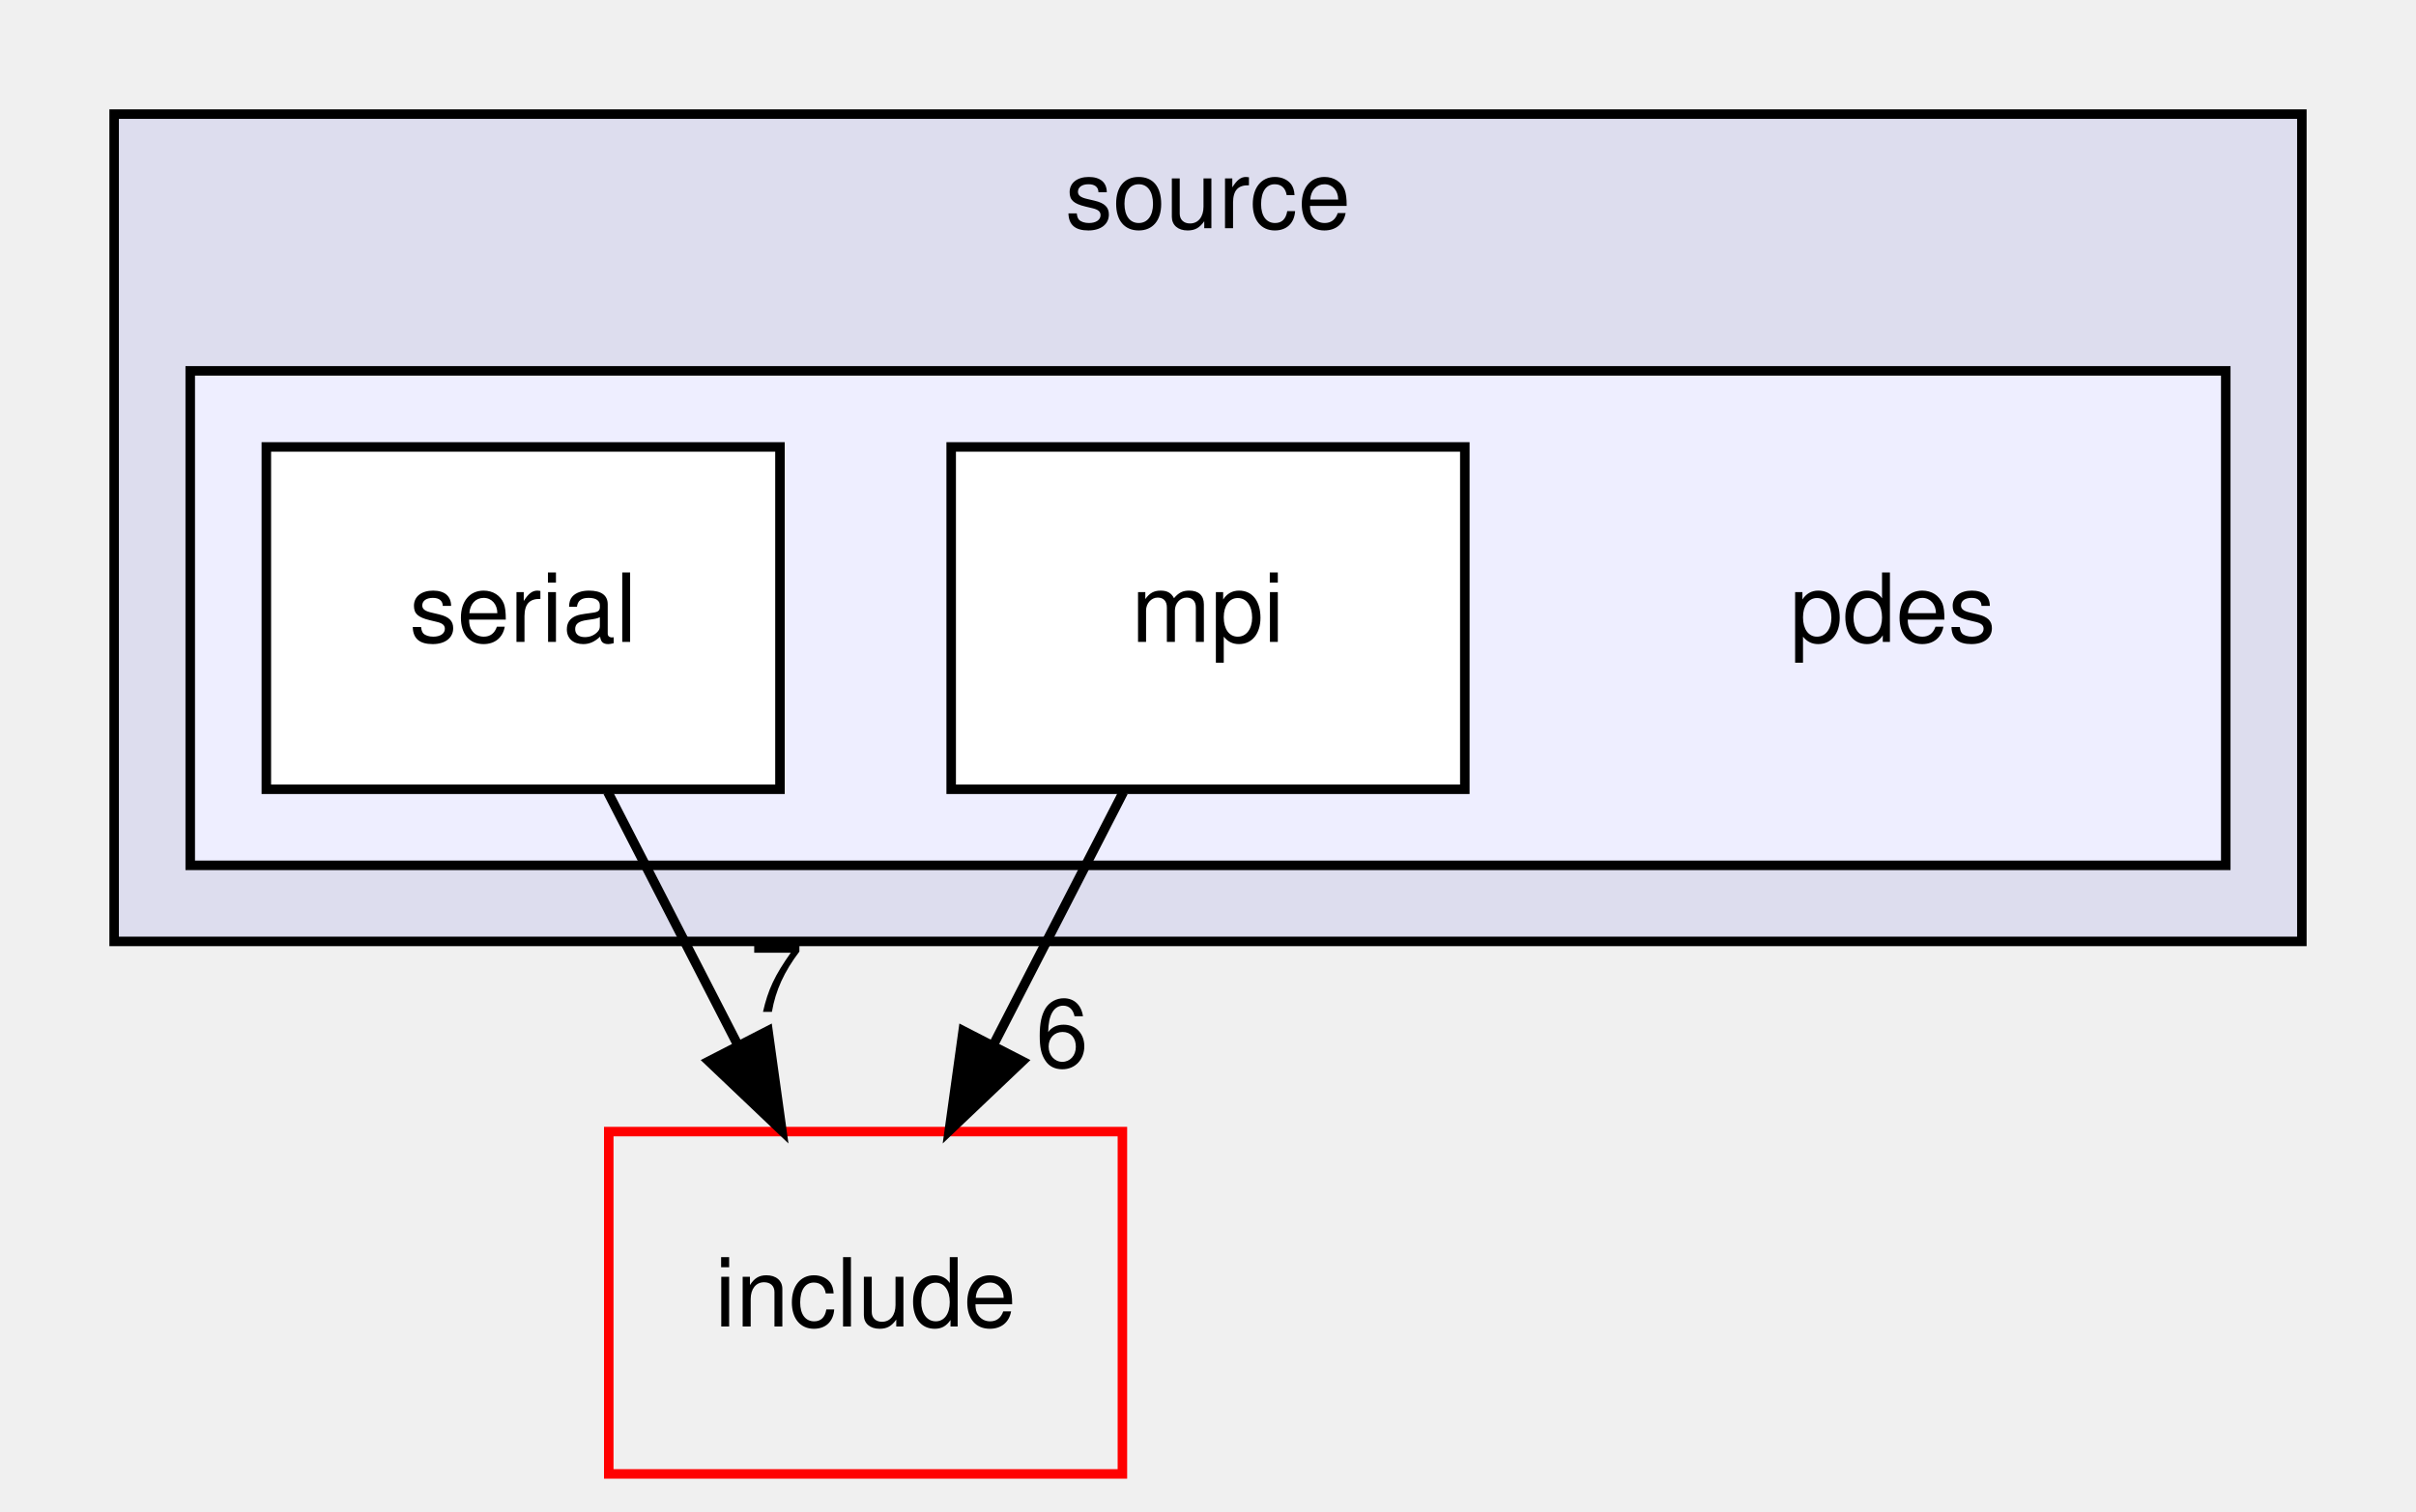
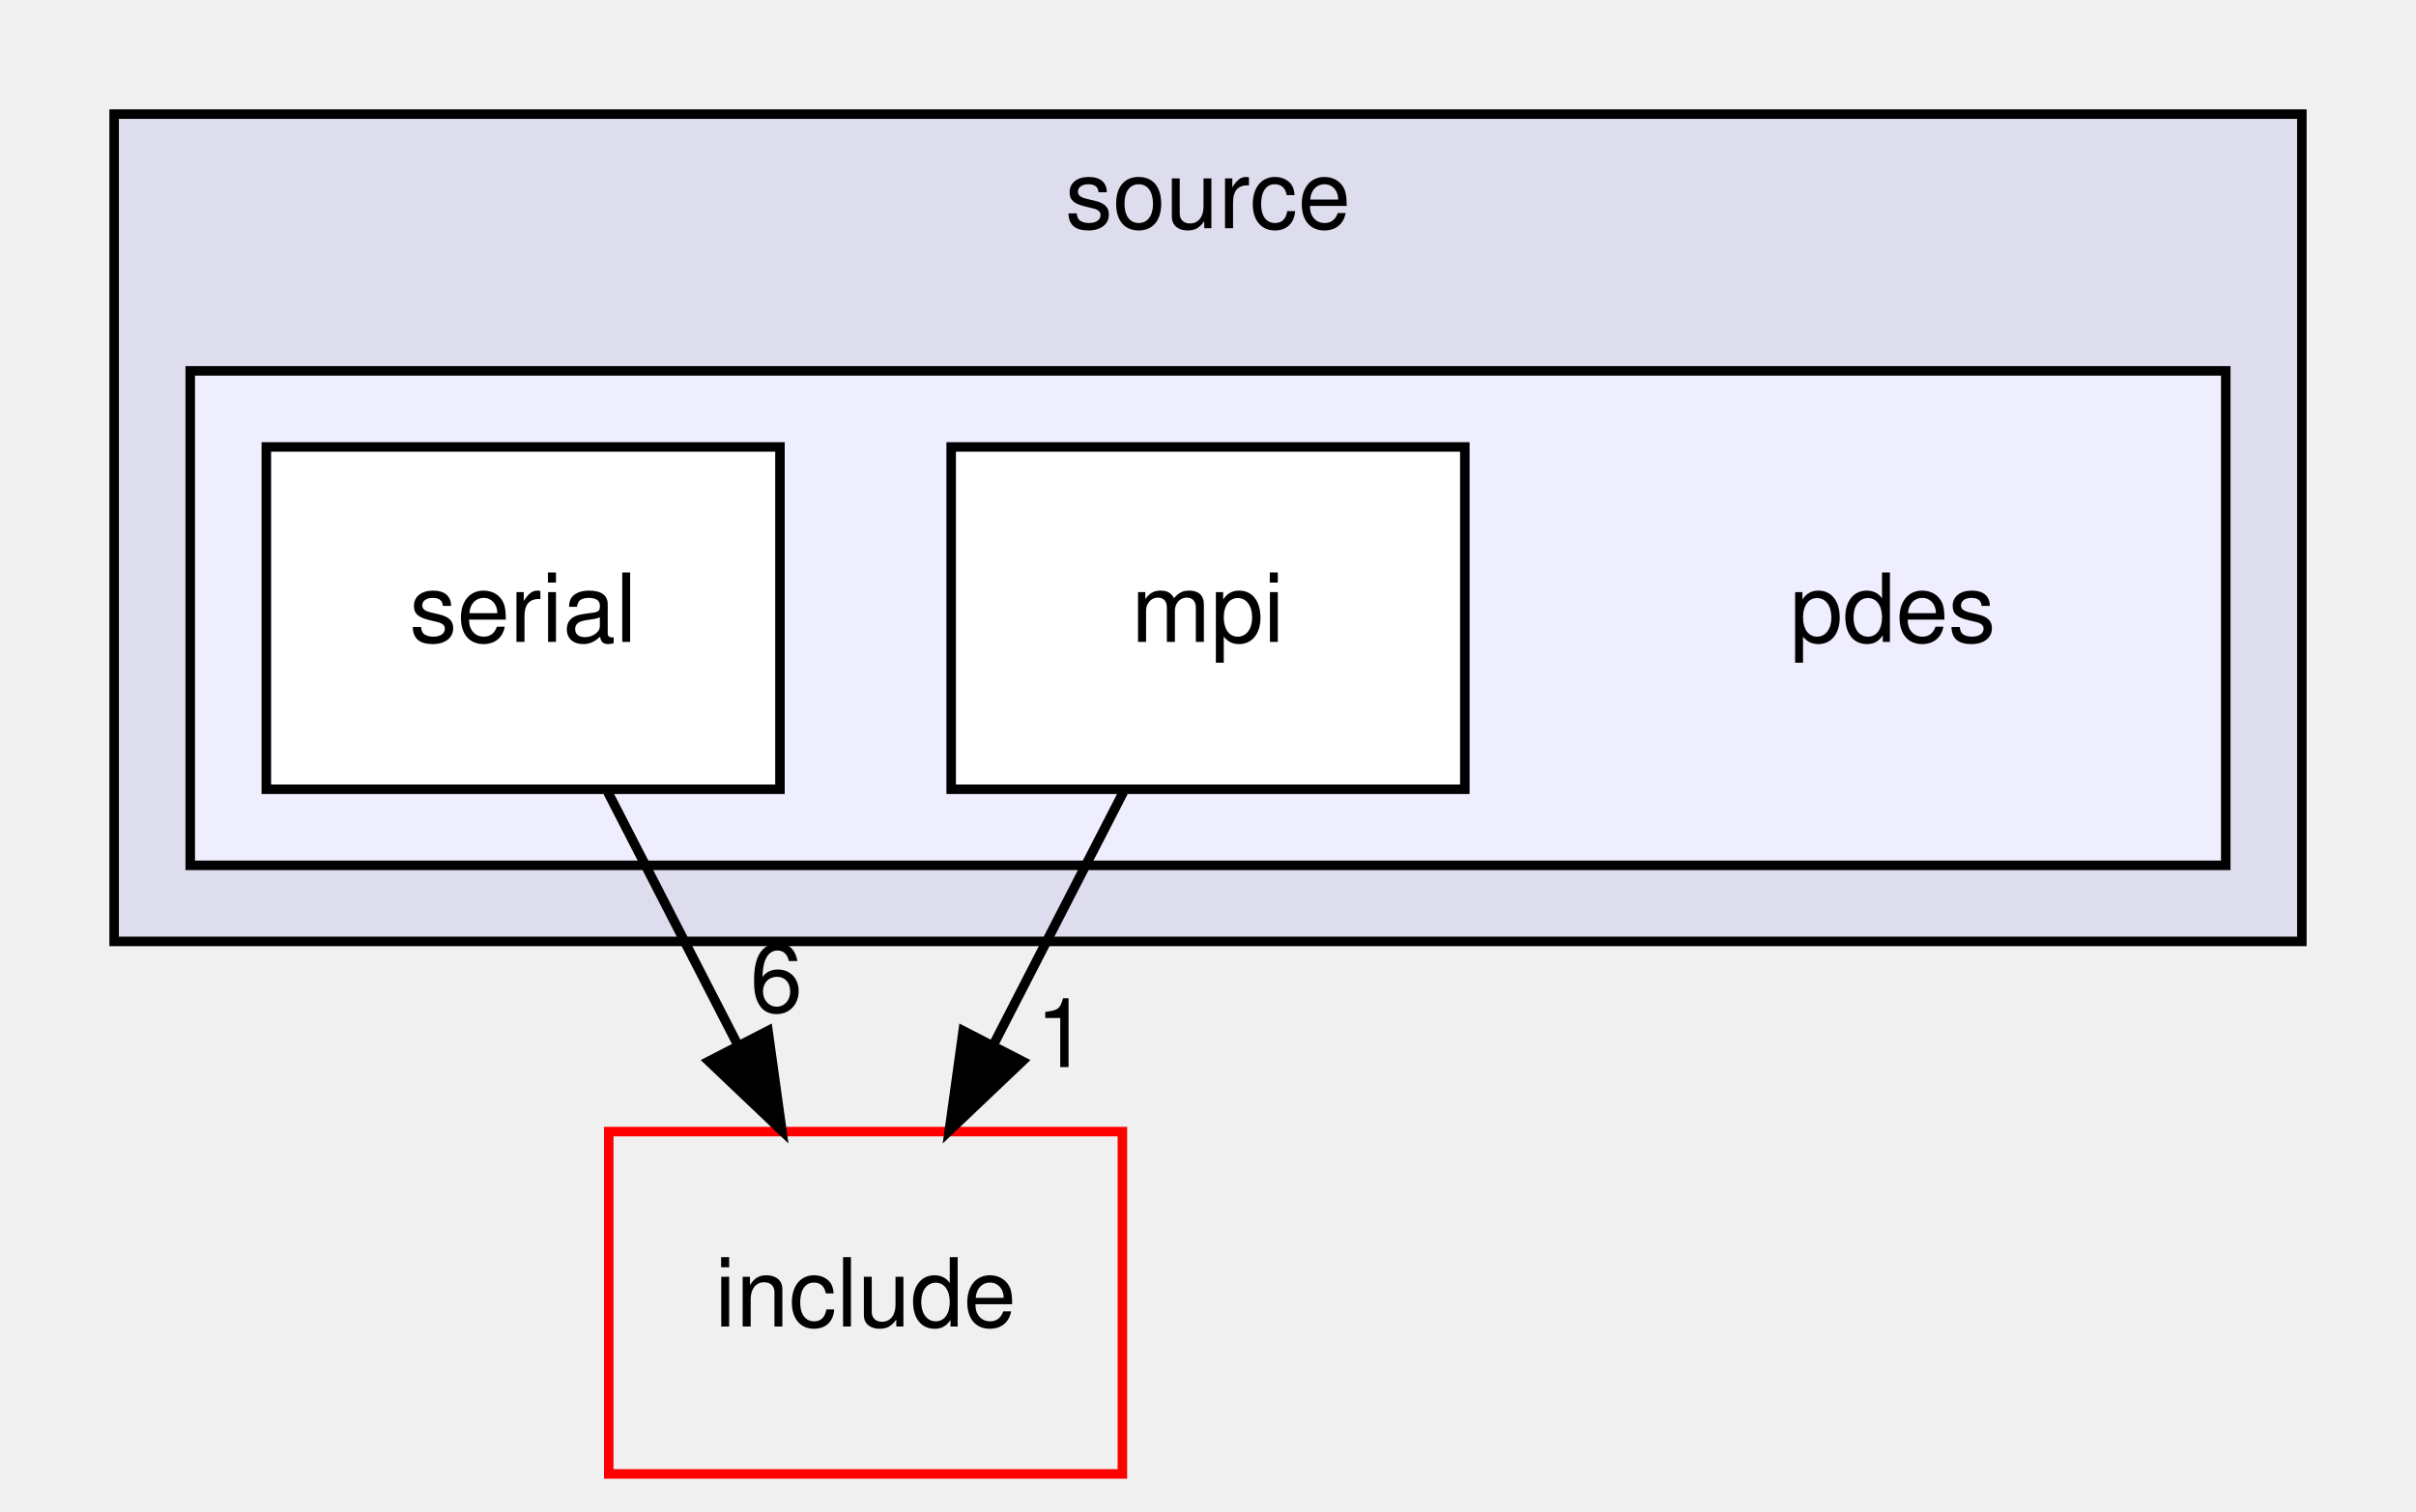
<svg xmlns="http://www.w3.org/2000/svg" xmlns:xlink="http://www.w3.org/1999/xlink" width="254pt" height="159pt" viewBox="0.00 0.00 254.00 159.00">
  <g id="graph0" class="graph" transform="scale(1 1) rotate(0) translate(4 155)">
    <g id="clust1" class="cluster">
      <g id="a_clust1">
        <a xlink:href="dir_b2f33c71d4aa5e7af42a1ca61ff5af1b.html" target="_top" xlink:title="source">
          <polygon fill="#ddddee" stroke="black" points="8,-56 8,-143 238,-143 238,-56 8,-56" />
          <text text-anchor="middle" x="123" y="-131" font-family="Helvetica,sans-Serif" font-size="10.00">source</text>
        </a>
      </g>
    </g>
    <g id="clust2" class="cluster">
      <g id="a_clust2">
        <a xlink:href="dir_863924b7d266e6f7561da03323982265.html" target="_top">
          <polygon fill="#eeeeff" stroke="black" points="16,-64 16,-116 230,-116 230,-64 16,-64" />
        </a>
      </g>
    </g>
    <g id="node1" class="node">
      <text text-anchor="middle" x="195" y="-87.5" font-family="Helvetica,sans-Serif" font-size="10.00">pdes</text>
    </g>
    <g id="node2" class="node">
      <g id="a_node2">
        <a xlink:href="dir_d30ee247edb6922479131ed25252b151.html" target="_top" xlink:title="mpi">
          <polygon fill="white" stroke="black" points="150,-108 96,-108 96,-72 150,-72 150,-108" />
          <text text-anchor="middle" x="123" y="-87.5" font-family="Helvetica,sans-Serif" font-size="10.00">mpi</text>
        </a>
      </g>
    </g>
    <g id="node4" class="node">
      <g id="a_node4">
        <a xlink:href="dir_d44c64559bbebec7f509842c48db8b23.html" target="_top" xlink:title="include">
          <polygon fill="none" stroke="red" points="114,-36 60,-36 60,0 114,0 114,-36" />
          <text text-anchor="middle" x="87" y="-15.5" font-family="Helvetica,sans-Serif" font-size="10.00">include</text>
        </a>
      </g>
    </g>
    <g id="edge2" class="edge">
      <path fill="none" stroke="black" d="M114.1,-71.7C110,-63.73 105.05,-54.1 100.51,-45.26" />
      <polygon fill="black" stroke="black" points="103.48,-43.4 95.8,-36.1 97.26,-46.6 103.48,-43.4" />
      <g id="a_edge2-headlabel">
-         <a xlink:href="dir_000011_000002.html" target="_top" xlink:title="6">
-           <text text-anchor="middle" x="107.65" y="-42.79" font-family="Helvetica,sans-Serif" font-size="10.00">6</text>
+         <a xlink:href="dir_000013_000002.html" target="_top" xlink:title="1">
+           <text text-anchor="middle" x="107.65" y="-42.79" font-family="Helvetica,sans-Serif" font-size="10.00">1</text>
        </a>
      </g>
    </g>
    <g id="node3" class="node">
      <g id="a_node3">
        <a xlink:href="dir_50f223c273824013943d646bc691d39f.html" target="_top" xlink:title="serial">
          <polygon fill="white" stroke="black" points="78,-108 24,-108 24,-72 78,-72 78,-108" />
          <text text-anchor="middle" x="51" y="-87.5" font-family="Helvetica,sans-Serif" font-size="10.00">serial</text>
        </a>
      </g>
    </g>
    <g id="edge1" class="edge">
      <path fill="none" stroke="black" d="M59.9,-71.7C64,-63.73 68.95,-54.1 73.49,-45.26" />
      <polygon fill="black" stroke="black" points="76.74,-46.6 78.2,-36.1 70.52,-43.4 76.74,-46.6" />
      <g id="a_edge1-headlabel">
-         <a xlink:href="dir_000012_000002.html" target="_top" xlink:title="7">
-           <text text-anchor="middle" x="77.62" y="-48.59" font-family="Helvetica,sans-Serif" font-size="10.00">7</text>
+         <a xlink:href="dir_000014_000002.html" target="_top" xlink:title="6">
+           <text text-anchor="middle" x="77.62" y="-48.59" font-family="Helvetica,sans-Serif" font-size="10.00">6</text>
        </a>
      </g>
    </g>
  </g>
</svg>
